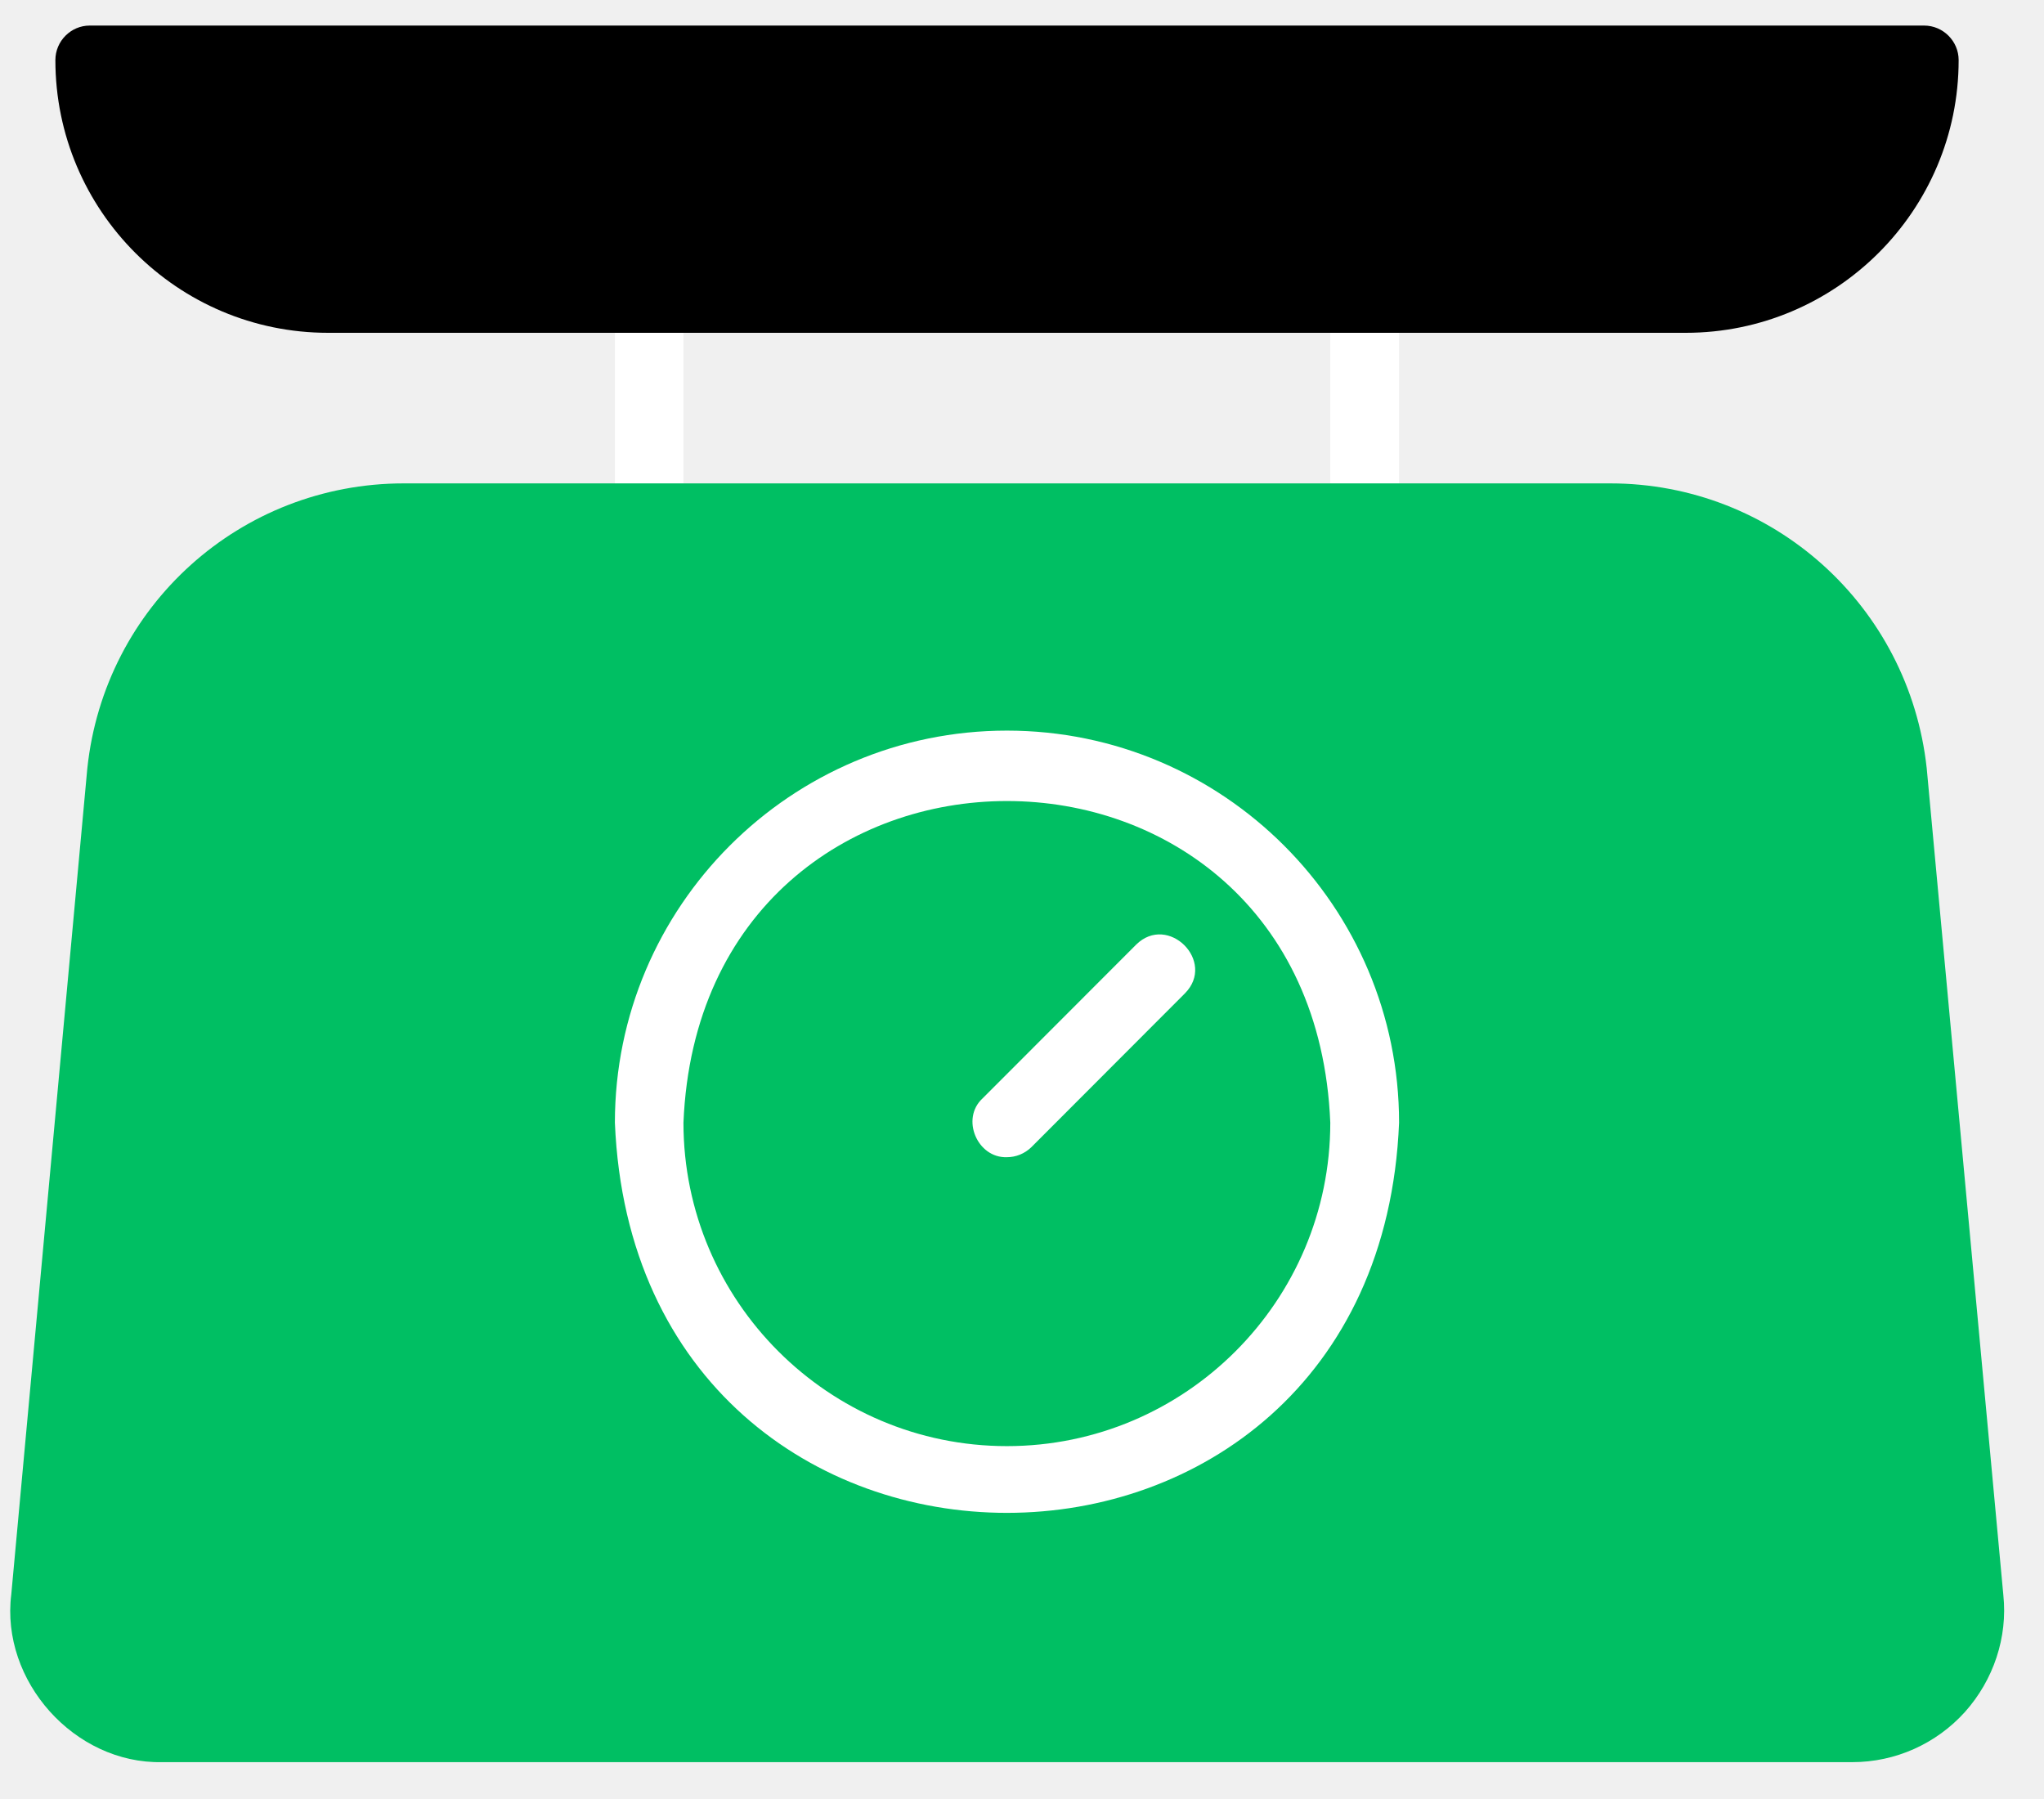
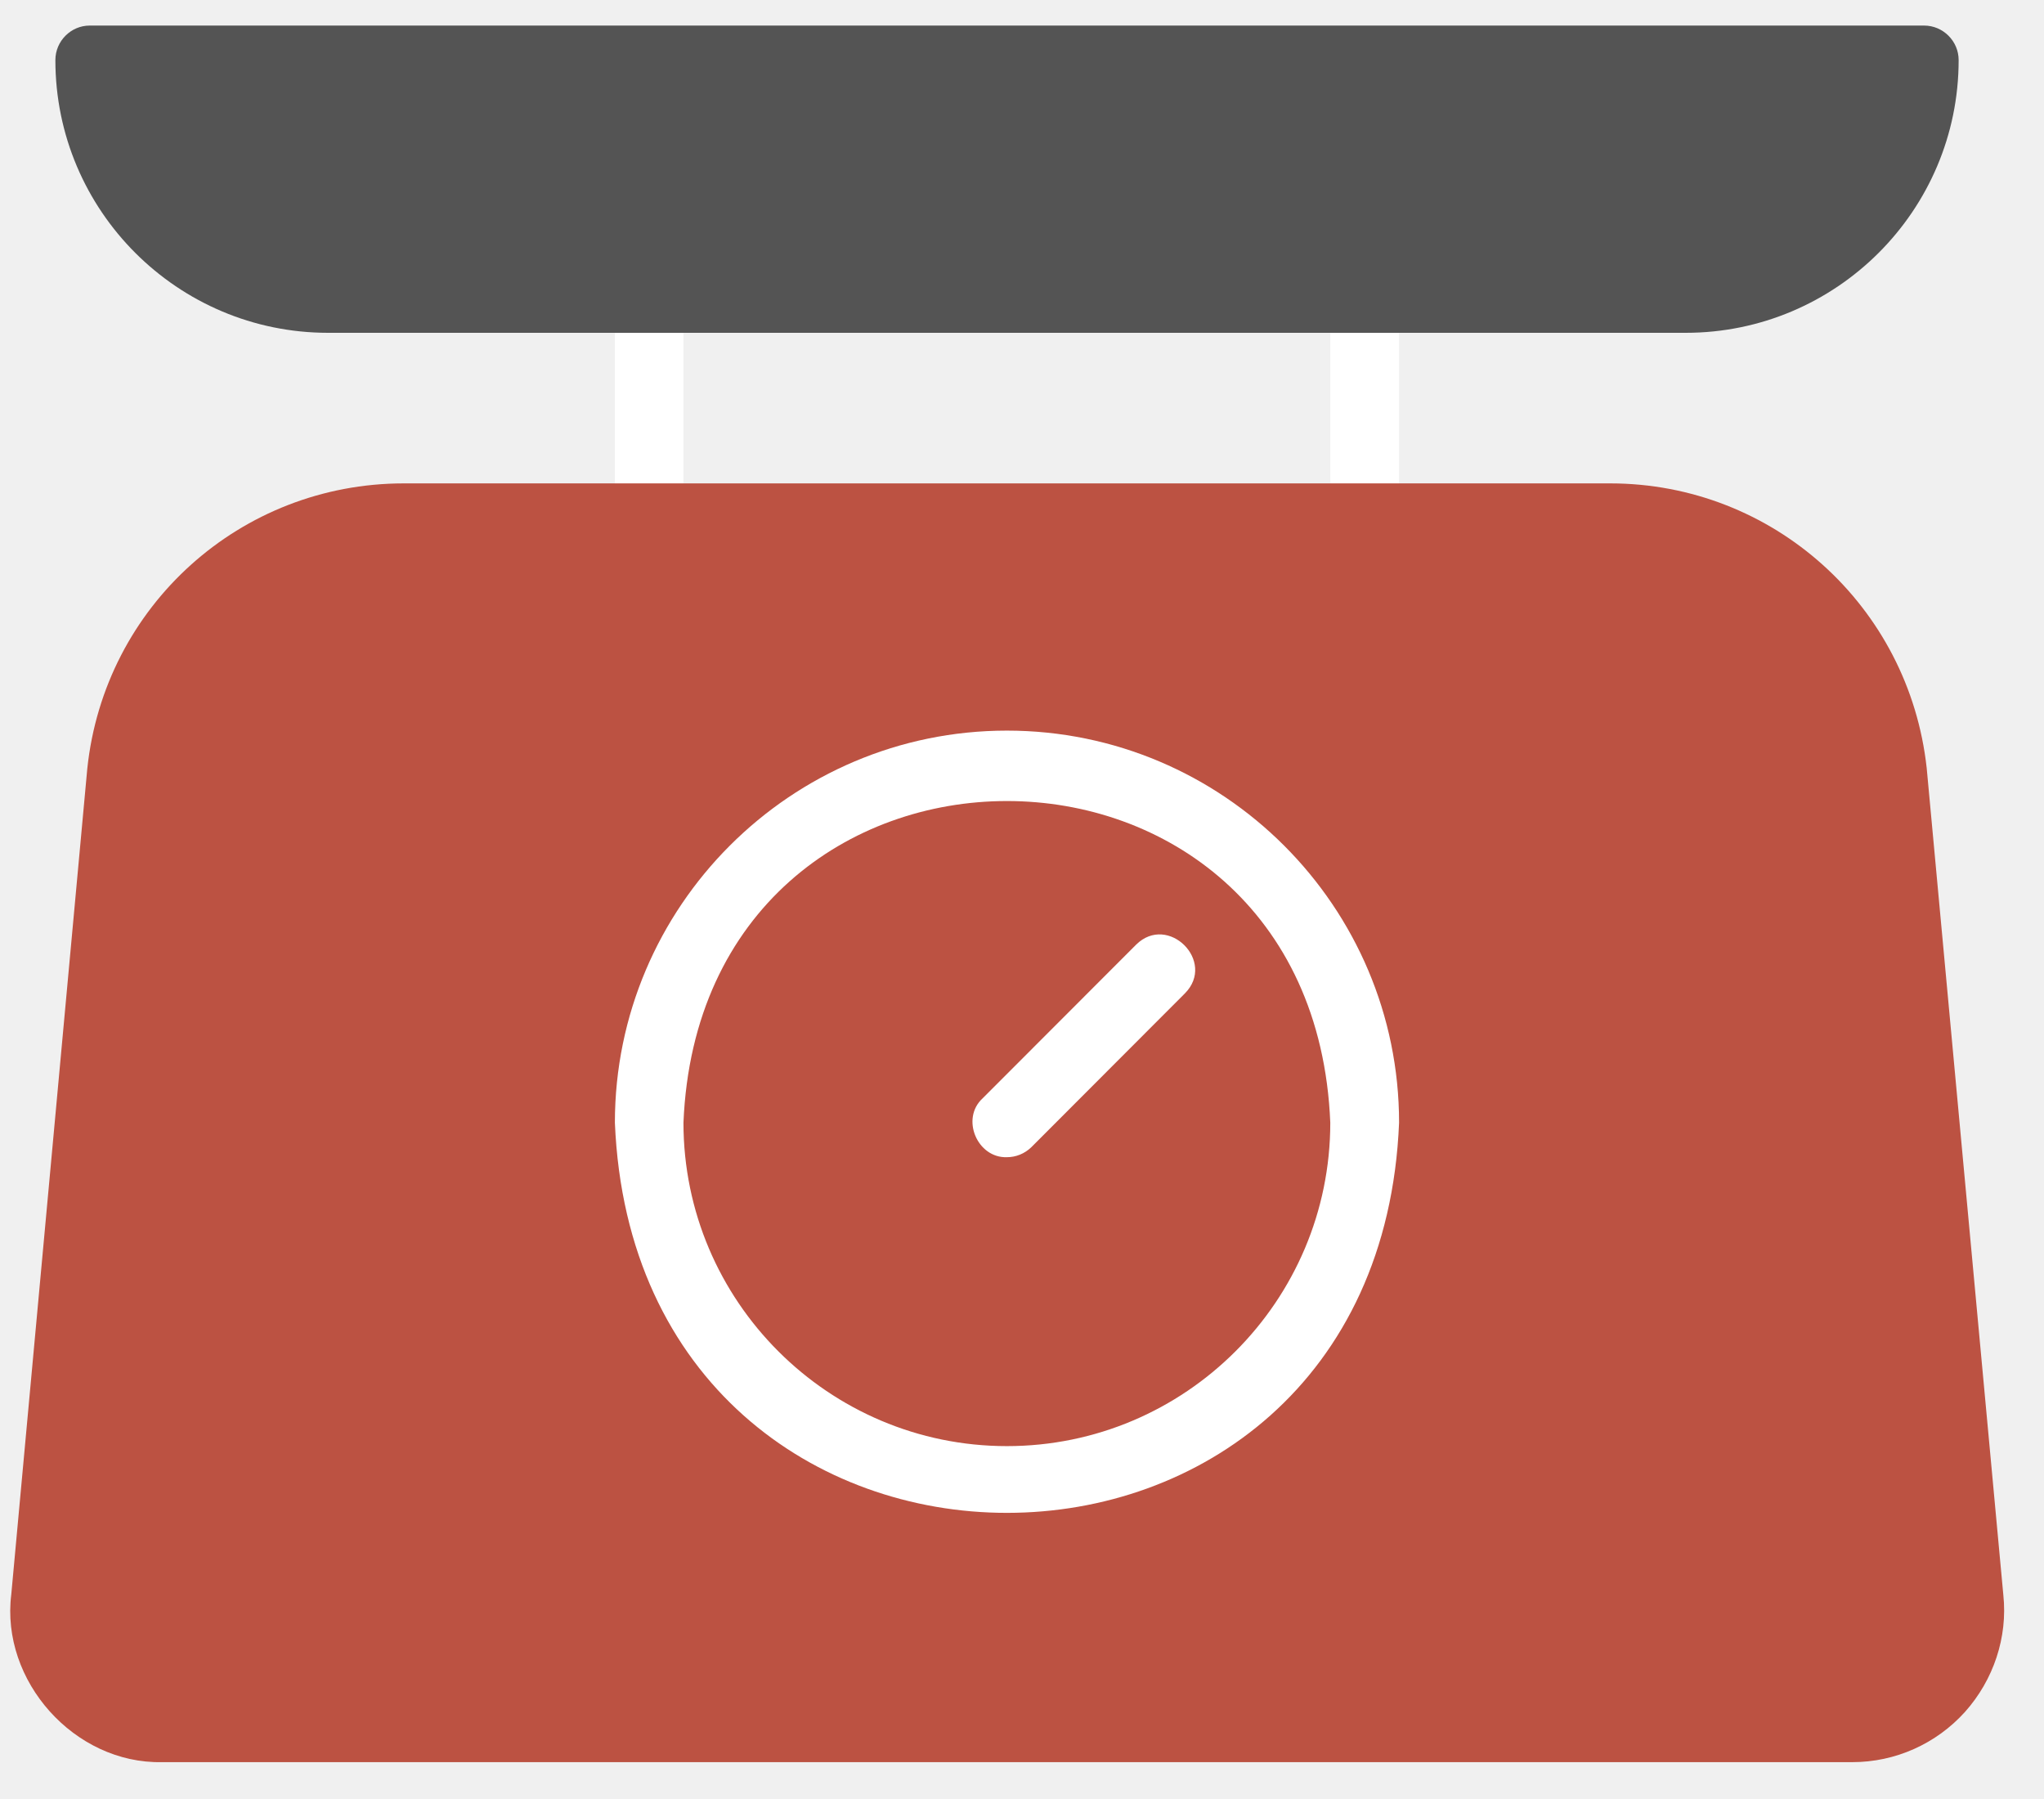
<svg xmlns="http://www.w3.org/2000/svg" width="50" zoomAndPan="magnify" viewBox="0 0 37.5 33" height="44" preserveAspectRatio="xMidYMid meet" version="1.0">
  <defs>
-     <clipPath id="3f54f39edd">
-       <path d="M 9.914 14.137 L 11.25 14.137 L 11.25 15.32 L 9.914 15.32 Z M 9.914 14.137 " clip-rule="nonzero" />
+     <clipPath id="1ec26b6067">
+       <path d="M 9.582 19.035 L 10.918 19.035 L 10.918 20.223 L 9.582 20.223 Z M 9.582 19.035 " clip-rule="nonzero" />
    </clipPath>
-     <clipPath id="bf9d68ceb0">
-       <path d="M 11.238 14.555 C 10.652 15.547 10.094 15.355 9.977 15.16 C 9.859 14.941 9.953 14.363 10.141 14.191 C 10.328 14.047 11.074 14.266 11.074 14.266 " clip-rule="nonzero" />
+     <clipPath id="4e57a0f9a5">
+       <path d="M 10.906 19.457 C 10.32 20.449 9.762 20.254 9.645 20.062 C 9.527 19.844 9.621 19.262 9.809 19.094 C 9.996 18.945 10.742 19.164 10.742 19.164 " clip-rule="nonzero" />
    </clipPath>
-     <clipPath id="dea15f36bc">
+     <clipPath id="ee09ef6cec">
      <path d="M 0 8 L 37 8 L 37 32.781 L 0 32.781 Z M 0 8 " clip-rule="nonzero" />
    </clipPath>
-     <clipPath id="03655885cd">
+     <clipPath id="cb2f4f6098">
      <path d="M 1 0.219 L 36 0.219 L 36 7 L 1 7 Z M 1 0.219 " clip-rule="nonzero" />
    </clipPath>
  </defs>
-   <g clip-path="url(#3f54f39edd)">
-     <g clip-path="url(#bf9d68ceb0)">
-       <path fill="#e7191f" d="M 9.039 13.223 L 12.199 13.223 L 12.199 16.395 L 9.039 16.395 Z M 9.039 13.223 " fill-opacity="1" fill-rule="nonzero" />
+   <g clip-path="url(#1ec26b6067)">
+     <g clip-path="url(#4e57a0f9a5)">
+       <path fill="#e7191f" d="M 8.707 18.125 L 11.867 18.125 L 11.867 21.293 L 8.707 21.293 Z M 8.707 18.125 " fill-opacity="1" fill-rule="nonzero" />
    </g>
  </g>
  <path fill="#ffffff" d="M 25.039 10.129 L 11.91 10.129 C 11.562 10.129 11.281 9.844 11.281 9.5 L 11.281 5.477 C 11.281 5.129 11.562 4.844 11.91 4.844 L 25.039 4.844 C 25.383 4.844 25.668 5.129 25.668 5.477 L 25.668 9.5 C 25.668 9.844 25.383 10.129 25.039 10.129 Z M 12.539 8.867 L 24.406 8.867 L 24.406 6.105 L 12.539 6.105 Z M 12.539 8.867 " fill-opacity="1" fill-rule="nonzero" />
-   <g clip-path="url(#dea15f36bc)">
-     <path fill="#00bf63" d="M 35.348 14.09 C 35.023 11.113 32.527 8.867 29.539 8.867 L 7.41 8.867 C 4.414 8.867 1.918 11.113 1.602 14.094 L 0.207 29.246 C 0.008 30.836 1.367 32.355 2.969 32.324 C 2.969 32.324 33.984 32.324 33.984 32.324 C 34.773 32.324 35.523 31.988 36.051 31.402 C 36.574 30.816 36.836 30.035 36.754 29.258 Z M 35.348 14.09 " fill-opacity="1" fill-rule="nonzero" />
+   <g clip-path="url(#ee09ef6cec)">
+     <path fill="#bc5242" d="M 35.348 14.09 C 35.023 11.113 32.527 8.867 29.539 8.867 L 7.41 8.867 C 4.414 8.867 1.918 11.113 1.602 14.094 L 0.207 29.246 C 0.008 30.836 1.367 32.355 2.969 32.324 C 2.969 32.324 33.984 32.324 33.984 32.324 C 34.773 32.324 35.523 31.988 36.051 31.402 C 36.574 30.816 36.836 30.035 36.754 29.258 Z M 35.348 14.09 " fill-opacity="1" fill-rule="nonzero" />
  </g>
-   <g clip-path="url(#03655885cd)">
-     <path fill="#000000" d="M 35.301 0.469 L 1.645 0.469 C 1.301 0.469 1.016 0.754 1.016 1.102 C 1.016 3.863 3.258 6.105 6.02 6.105 L 30.926 6.105 C 33.688 6.105 35.934 3.863 35.934 1.102 C 35.934 0.754 35.648 0.469 35.301 0.469 Z M 35.301 0.469 " fill-opacity="1" fill-rule="nonzero" />
+   <g clip-path="url(#cb2f4f6098)">
+     <path fill="#545454" d="M 35.301 0.469 L 1.645 0.469 C 1.301 0.469 1.016 0.754 1.016 1.102 C 1.016 3.863 3.258 6.105 6.02 6.105 L 30.926 6.105 C 33.688 6.105 35.934 3.863 35.934 1.102 C 35.934 0.754 35.648 0.469 35.301 0.469 Z M 35.301 0.469 " fill-opacity="1" fill-rule="nonzero" />
  </g>
  <path fill="#ffffff" d="M 18.473 13.402 C 14.508 13.402 11.281 16.629 11.281 20.594 C 11.676 30.141 25.277 30.133 25.668 20.594 C 25.668 16.629 22.441 13.402 18.473 13.402 Z M 18.473 26.527 C 15.203 26.527 12.539 23.867 12.539 20.594 C 12.863 12.727 24.086 12.727 24.406 20.594 C 24.406 23.867 21.746 26.527 18.473 26.527 Z M 18.473 26.527 " fill-opacity="1" fill-rule="nonzero" />
  <path fill="#ffffff" d="M 20.844 17.328 L 18.027 20.148 C 17.621 20.52 17.93 21.246 18.473 21.227 C 18.637 21.227 18.797 21.164 18.922 21.043 L 21.738 18.223 C 22.32 17.637 21.43 16.75 20.844 17.328 Z M 20.844 17.328 " fill-opacity="1" fill-rule="nonzero" />
</svg>
